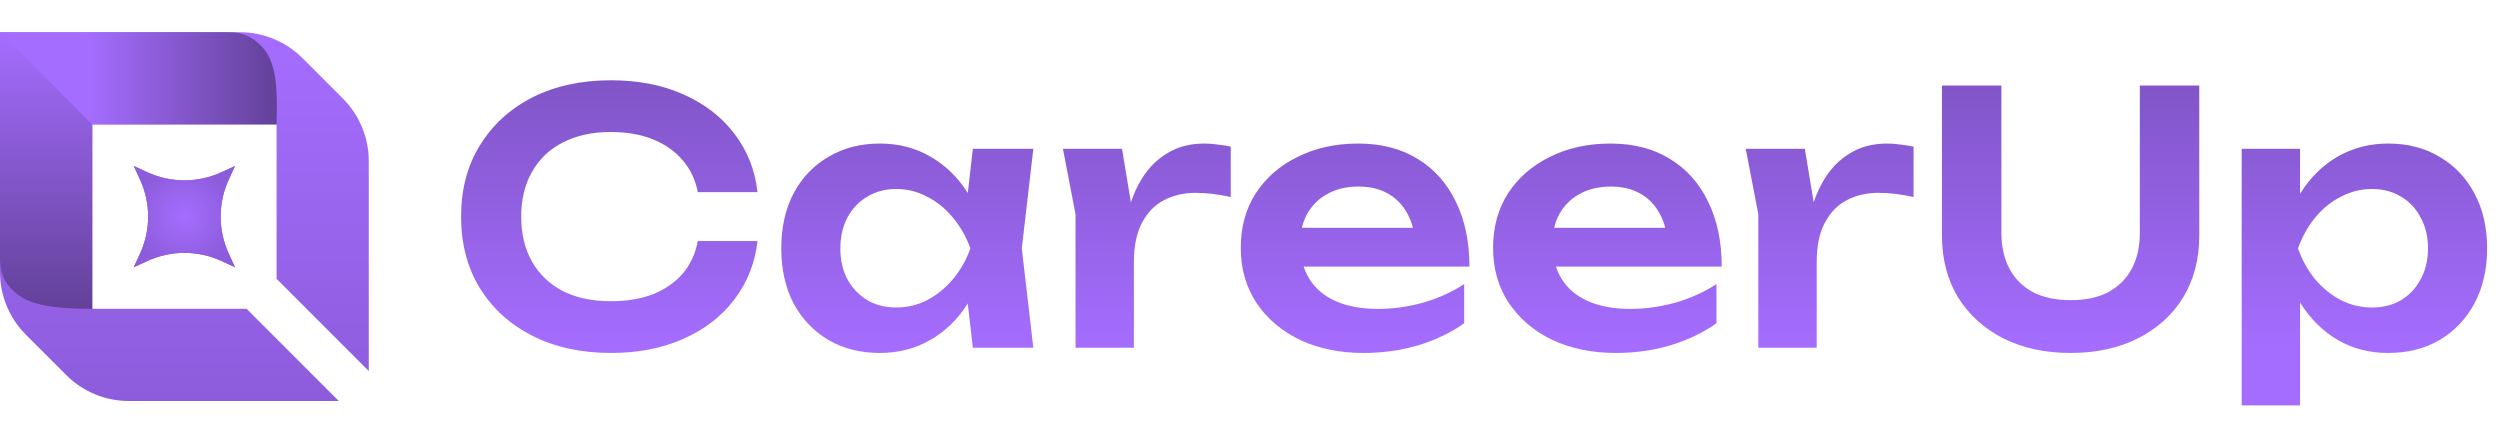
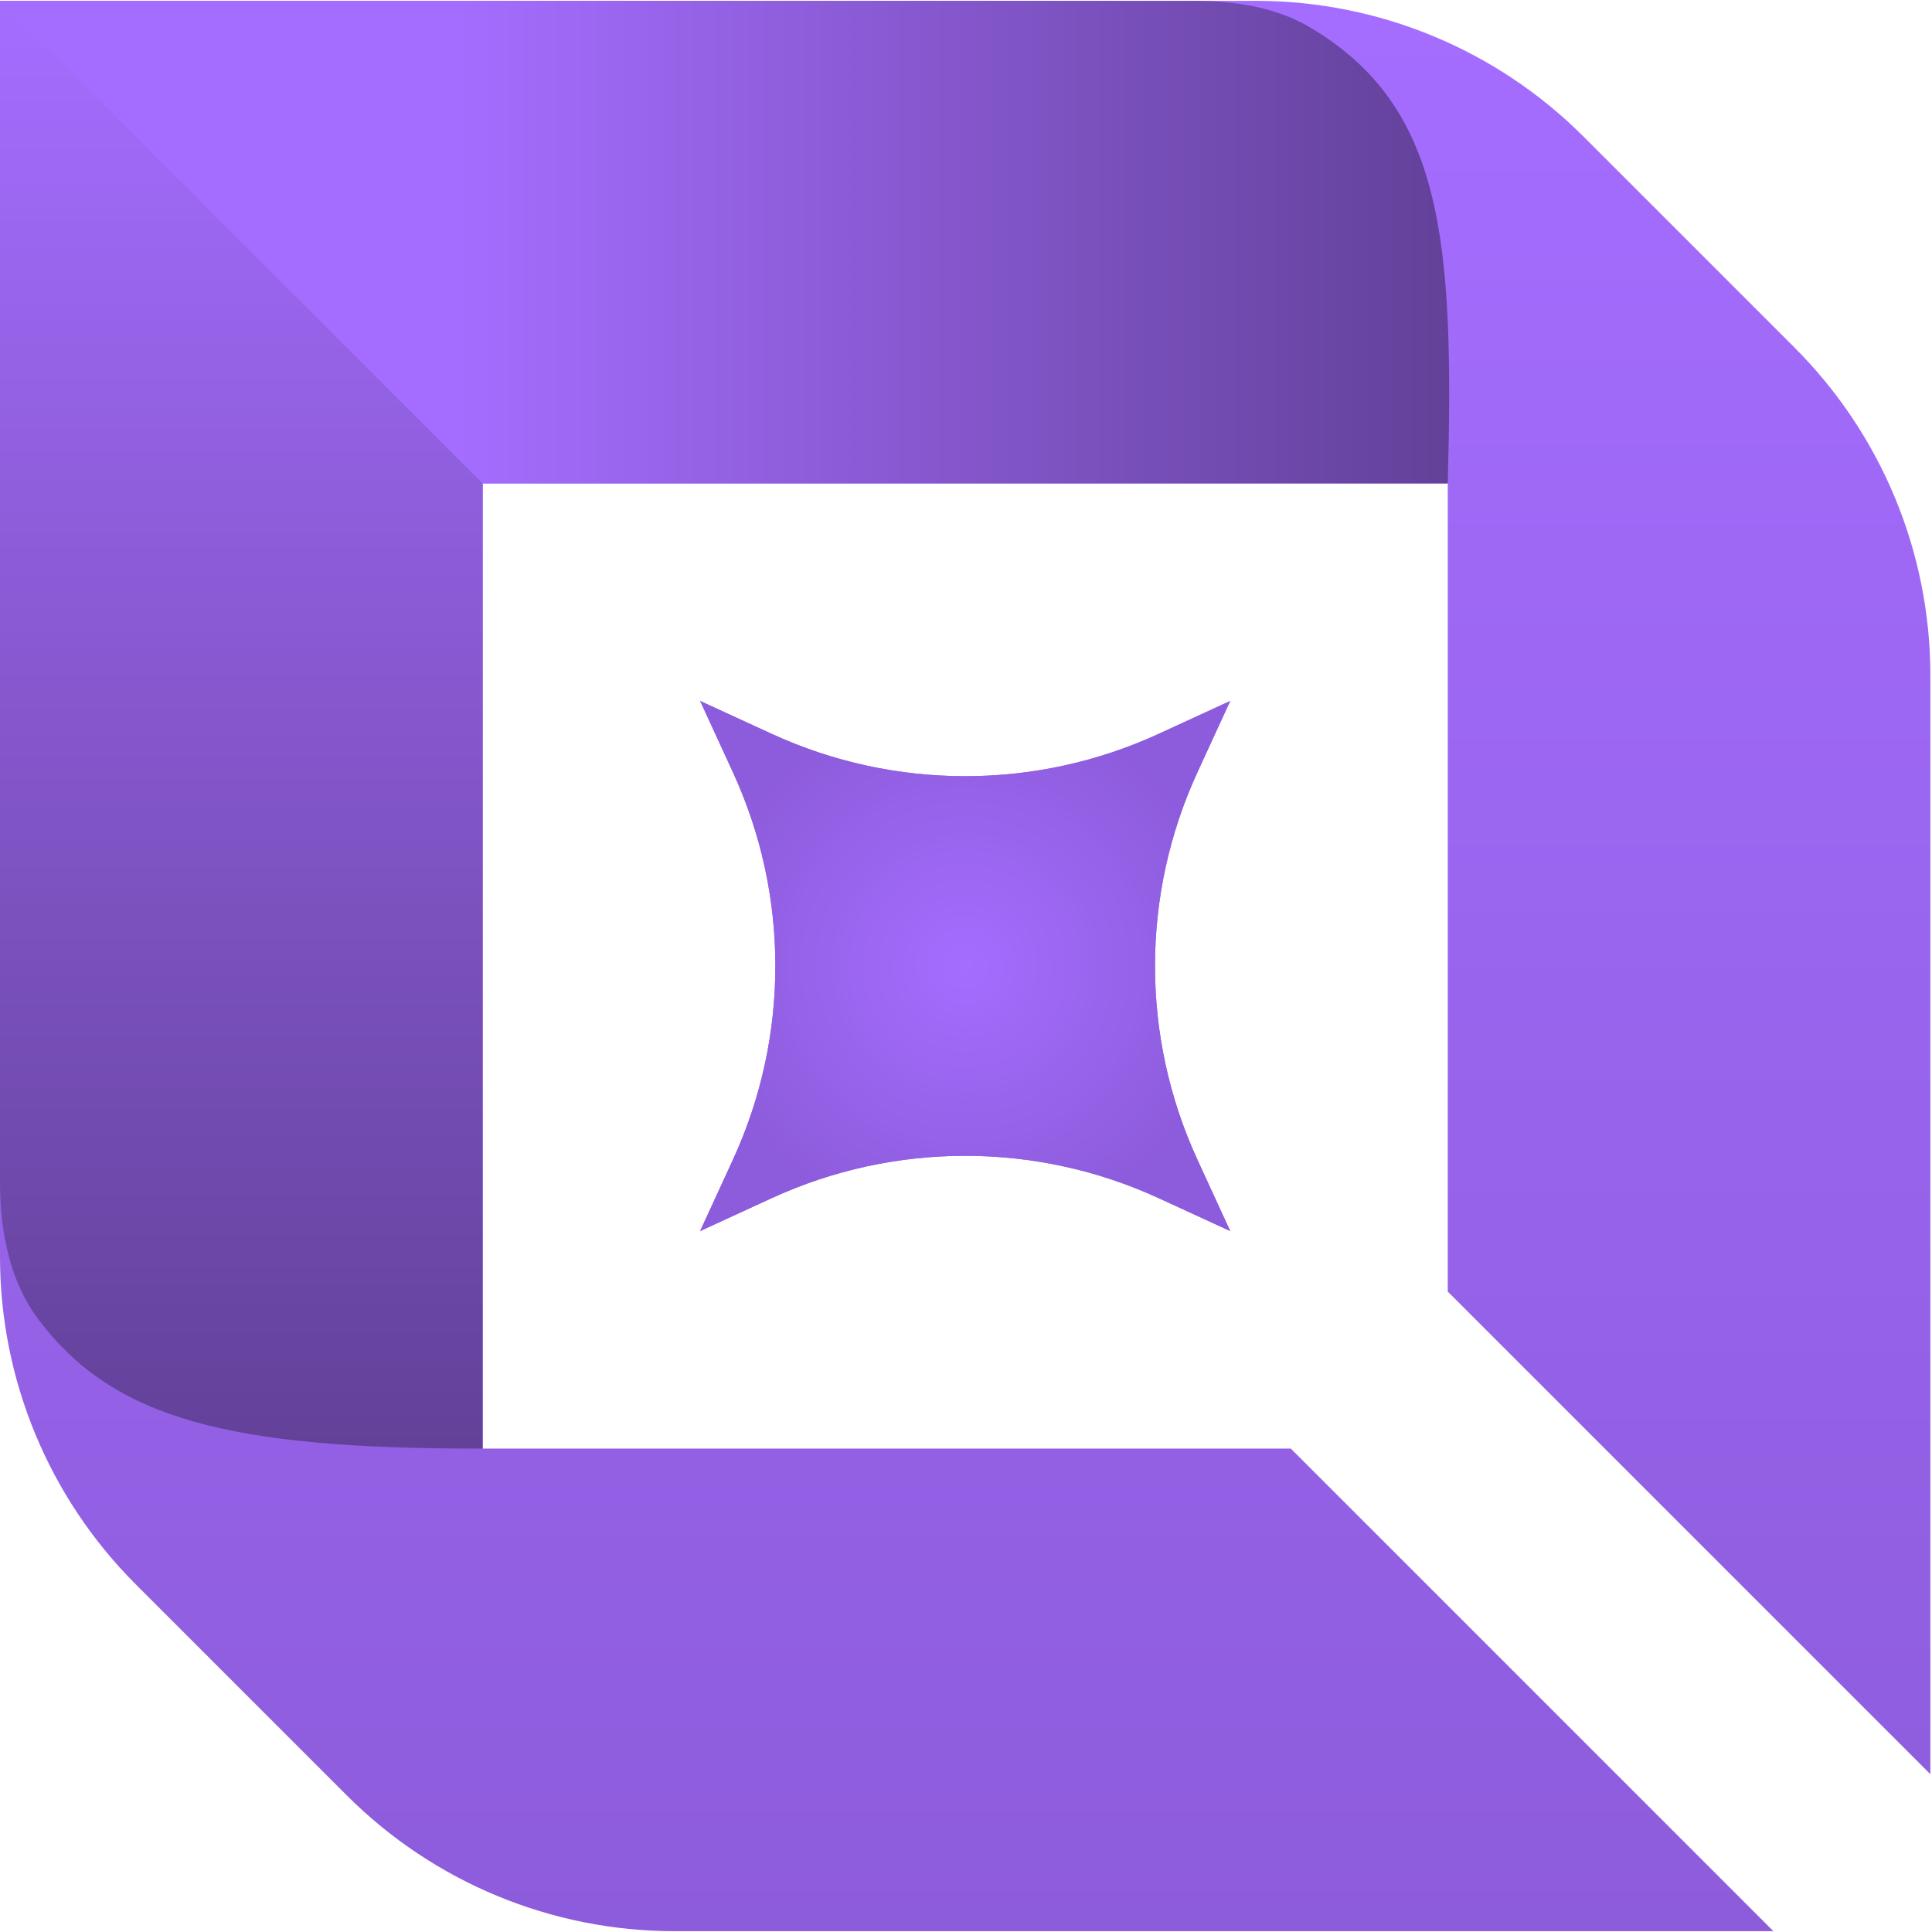
- <svg xmlns="http://www.w3.org/2000/svg" width="3976" height="689" viewBox="0 0 3976 689" fill="none">
-   <path d="M1204.78 383.42C1200.71 418.633 1188.29 449.769 1167.53 476.828C1147.15 503.516 1120.09 524.273 1086.36 539.1C1053 553.927 1014.82 561.34 971.821 561.34C924.375 561.34 882.675 552.259 846.72 534.096C811.136 515.933 783.336 490.728 763.32 458.48C743.304 425.861 733.296 387.868 733.296 344.5C733.296 301.132 743.304 263.324 763.32 231.076C783.336 198.457 811.136 173.067 846.72 154.904C882.675 136.741 924.375 127.66 971.821 127.66C1014.82 127.66 1053 135.073 1086.36 149.9C1120.09 164.727 1147.15 185.484 1167.53 212.172C1188.29 238.86 1200.71 269.996 1204.78 305.58H1109.71C1106 285.935 1098.03 269.069 1085.8 254.984C1073.57 240.528 1057.82 229.408 1038.54 221.624C1019.27 213.84 996.841 209.948 971.264 209.948C941.982 209.948 916.591 215.508 895.092 226.628C873.964 237.377 857.655 252.945 846.164 273.332C834.674 293.348 828.928 317.071 828.928 344.5C828.928 371.929 834.674 395.837 846.164 416.224C857.655 436.24 873.964 451.808 895.092 462.928C916.591 473.677 941.982 479.052 971.264 479.052C996.841 479.052 1019.27 475.345 1038.54 467.932C1057.82 460.148 1073.57 449.213 1085.8 435.128C1098.03 420.672 1106 403.436 1109.71 383.42H1204.78ZM1547.22 553L1533.88 437.352L1548.89 395.096L1533.88 353.396L1547.22 236.636H1643.41L1625.06 395.096L1643.41 553H1547.22ZM1571.69 395.096C1565.76 428.456 1554.82 457.739 1538.88 482.944C1523.32 507.779 1503.49 527.053 1479.39 540.768C1455.67 554.483 1428.98 561.34 1399.33 561.34C1368.56 561.34 1341.32 554.483 1317.6 540.768C1293.87 526.683 1275.34 507.223 1262 482.388C1249.02 457.183 1242.54 428.085 1242.54 395.096C1242.54 361.736 1249.02 332.639 1262 307.804C1275.34 282.599 1293.87 263.139 1317.6 249.424C1341.32 235.339 1368.56 228.296 1399.33 228.296C1428.98 228.296 1455.67 235.153 1479.39 248.868C1503.49 262.583 1523.5 282.043 1539.44 307.248C1555.38 332.083 1566.13 361.365 1571.69 395.096ZM1336.5 395.096C1336.5 413.629 1340.21 429.939 1347.62 444.024C1355.4 458.109 1365.97 469.229 1379.31 477.384C1392.66 485.168 1408.04 489.06 1425.46 489.06C1442.88 489.06 1459.19 485.168 1474.39 477.384C1489.96 469.229 1503.67 458.109 1515.53 444.024C1527.39 429.939 1536.66 413.629 1543.33 395.096C1536.66 376.563 1527.39 360.253 1515.53 346.168C1503.67 331.712 1489.96 320.592 1474.39 312.808C1459.19 304.653 1442.88 300.576 1425.46 300.576C1408.04 300.576 1392.66 304.653 1379.31 312.808C1365.97 320.592 1355.4 331.712 1347.62 346.168C1340.21 360.253 1336.5 376.563 1336.5 395.096ZM1690.49 236.636H1784.45L1803.35 350.616V553H1710.5V340.608L1690.49 236.636ZM1957.37 233.3V313.364C1947.73 311.14 1938.09 309.472 1928.45 308.36C1918.82 307.248 1909.73 306.692 1901.21 306.692C1882.68 306.692 1866 310.584 1851.17 318.368C1836.34 326.152 1824.67 338.199 1816.14 354.508C1807.62 370.817 1803.35 391.389 1803.35 416.224L1783.89 392.872C1786.12 370.261 1790.19 349.133 1796.13 329.488C1802.06 309.472 1810.21 292.051 1820.59 277.224C1831.34 262.027 1844.5 250.165 1860.07 241.64C1875.63 232.744 1894.17 228.296 1915.67 228.296C1922.71 228.296 1929.75 228.852 1936.79 229.964C1944.21 230.705 1951.06 231.817 1957.37 233.3ZM2168.49 561.34C2131.05 561.34 2097.51 554.483 2067.85 540.768C2038.57 526.683 2015.4 507.037 1998.35 481.832C1981.67 456.627 1973.33 427.344 1973.33 393.984C1973.33 360.995 1981.3 332.083 1997.24 307.248C2013.55 282.413 2035.79 263.139 2063.96 249.424C2092.13 235.339 2124.19 228.296 2160.15 228.296C2196.84 228.296 2228.35 236.451 2254.67 252.76C2280.99 268.699 2301.19 291.309 2315.27 320.592C2329.73 349.875 2336.96 384.347 2336.96 424.008H2047.84V362.292H2286.92L2250.78 384.532C2249.29 365.999 2244.66 350.245 2236.88 337.272C2229.46 324.299 2219.27 314.291 2206.3 307.248C2193.32 300.205 2178.13 296.684 2160.7 296.684C2141.8 296.684 2125.31 300.576 2111.22 308.36C2097.51 315.773 2086.76 326.337 2078.97 340.052C2071.56 353.396 2067.85 369.149 2067.85 387.312C2067.85 409.181 2072.67 427.9 2082.31 443.468C2091.95 459.036 2106.03 470.897 2124.56 479.052C2143.1 487.207 2165.52 491.284 2191.84 491.284C2215.56 491.284 2239.47 487.948 2263.56 481.276C2287.66 474.233 2309.34 464.411 2328.62 451.808V514.08C2307.86 528.907 2283.58 540.583 2255.78 549.108C2228.35 557.263 2199.25 561.34 2168.49 561.34ZM2569.74 561.34C2532.31 561.34 2498.76 554.483 2469.11 540.768C2439.82 526.683 2416.66 507.037 2399.61 481.832C2382.93 456.627 2374.59 427.344 2374.59 393.984C2374.59 360.995 2382.56 332.083 2398.49 307.248C2414.8 282.413 2437.04 263.139 2465.21 249.424C2493.39 235.339 2525.45 228.296 2561.4 228.296C2598.1 228.296 2629.61 236.451 2655.92 252.76C2682.24 268.699 2702.44 291.309 2716.53 320.592C2730.98 349.875 2738.21 384.347 2738.21 424.008H2449.09V362.292H2688.17L2652.03 384.532C2650.55 365.999 2645.91 350.245 2638.13 337.272C2630.72 324.299 2620.52 314.291 2607.55 307.248C2594.58 300.205 2579.38 296.684 2561.96 296.684C2543.05 296.684 2526.56 300.576 2512.47 308.36C2498.76 315.773 2488.01 326.337 2480.23 340.052C2472.81 353.396 2469.11 369.149 2469.11 387.312C2469.11 409.181 2473.93 427.9 2483.56 443.468C2493.2 459.036 2507.29 470.897 2525.82 479.052C2544.35 487.207 2566.78 491.284 2593.09 491.284C2616.82 491.284 2640.73 487.948 2664.82 481.276C2688.91 474.233 2710.6 464.411 2729.87 451.808V514.08C2709.11 528.907 2684.83 540.583 2657.03 549.108C2629.61 557.263 2600.51 561.34 2569.74 561.34ZM2776.42 236.636H2870.39L2889.29 350.616V553H2796.44V340.608L2776.42 236.636ZM3043.3 233.3V313.364C3033.67 311.14 3024.03 309.472 3014.39 308.36C3004.75 307.248 2995.67 306.692 2987.15 306.692C2968.61 306.692 2951.93 310.584 2937.11 318.368C2922.28 326.152 2910.6 338.199 2902.08 354.508C2893.55 370.817 2889.29 391.389 2889.29 416.224L2869.83 392.872C2872.05 370.261 2876.13 349.133 2882.06 329.488C2887.99 309.472 2896.15 292.051 2906.53 277.224C2917.28 262.027 2930.43 250.165 2946 241.64C2961.57 232.744 2980.1 228.296 3001.6 228.296C3008.65 228.296 3015.69 228.852 3022.73 229.964C3030.14 230.705 3037 231.817 3043.3 233.3ZM3183.01 370.076C3183.01 392.316 3187.27 411.405 3195.8 427.344C3204.32 443.283 3216.74 455.7 3233.05 464.596C3249.73 473.121 3269.75 477.384 3293.1 477.384C3316.82 477.384 3336.84 473.121 3353.15 464.596C3369.46 455.7 3381.87 443.283 3390.4 427.344C3398.92 411.405 3403.19 392.316 3403.19 370.076V136H3497.71V374.524C3497.71 411.961 3489.18 444.765 3472.13 472.936C3455.08 500.736 3431.17 522.42 3400.41 537.988C3369.64 553.556 3333.87 561.34 3293.1 561.34C3252.33 561.34 3216.56 553.556 3185.79 537.988C3155.4 522.42 3131.49 500.736 3114.07 472.936C3097.02 444.765 3088.49 411.961 3088.49 374.524V136H3183.01V370.076ZM3565.17 236.636H3658.02V337.272L3654.13 349.504V425.676L3658.02 448.472V644.74H3565.17V236.636ZM3625.77 395.096C3632.07 361.365 3643.01 332.083 3658.57 307.248C3674.51 282.043 3694.34 262.583 3718.07 248.868C3742.16 235.153 3768.85 228.296 3798.13 228.296C3829.27 228.296 3856.51 235.339 3879.86 249.424C3903.58 263.139 3922.12 282.599 3935.46 307.804C3948.81 332.639 3955.48 361.736 3955.48 395.096C3955.48 428.085 3948.81 457.183 3935.46 482.388C3922.12 507.223 3903.58 526.683 3879.86 540.768C3856.51 554.483 3829.27 561.34 3798.13 561.34C3768.48 561.34 3741.79 554.483 3718.07 540.768C3694.71 527.053 3675.07 507.779 3659.13 482.944C3643.19 457.739 3632.07 428.456 3625.77 395.096ZM3861.51 395.096C3861.51 376.563 3857.62 360.253 3849.84 346.168C3842.42 331.712 3832.05 320.592 3818.7 312.808C3805.36 304.653 3789.97 300.576 3772.55 300.576C3755.13 300.576 3738.64 304.653 3723.07 312.808C3707.5 320.592 3693.79 331.712 3681.93 346.168C3670.43 360.253 3661.35 376.563 3654.68 395.096C3661.35 413.629 3670.43 429.939 3681.93 444.024C3693.79 458.109 3707.5 469.229 3723.07 477.384C3738.64 485.168 3755.13 489.06 3772.55 489.06C3789.97 489.06 3805.36 485.168 3818.7 477.384C3832.05 469.229 3842.42 458.109 3849.84 444.024C3857.62 429.939 3861.51 413.629 3861.51 395.096Z" fill="url(#paint0_linear_1_521)" />
+ <svg xmlns="http://www.w3.org/2000/svg" width="587" height="587" viewBox="0 51 587 587" fill="none">
  <path d="M212.716 263.966L234.445 273.958C271.77 291.12 314.73 291.12 352.056 273.958L373.785 263.966L363.793 285.695C346.631 323.02 346.631 365.981 363.793 403.306L373.785 425.035L352.056 415.044C314.73 397.881 271.77 397.881 234.445 415.044L212.716 425.035L222.707 403.306C239.87 365.981 239.87 323.02 222.707 285.695L212.716 263.966Z" fill="url(#paint1_linear_1_521)" />
  <path d="M538.814 637.752L204.929 637.751C167.598 637.751 131.795 622.921 105.398 596.523L41.228 532.353C14.83 505.955 0 470.153 0 432.821V51.25H381.57C418.902 51.25 454.705 66.08 481.103 92.478L545.273 156.649C571.671 183.047 586.501 218.849 586.501 256.181V590.052L439.875 443.426V197.875H146.625V491.125H392.188L538.814 637.752Z" fill="url(#paint2_linear_1_521)" />
  <path d="M0 51.25V409.909C0 424.972 2.843 440.346 11.985 452.317C34.611 481.944 69.187 491.274 146.625 491.125V197.875L0 51.25Z" fill="url(#paint3_linear_1_521)" />
  <path d="M212.715 263.967L234.445 273.958C271.77 291.121 314.73 291.121 352.055 273.958L373.785 263.967L363.793 285.696C346.63 323.021 346.63 365.982 363.793 403.307L373.785 425.036L352.055 415.044C314.73 397.882 271.77 397.882 234.445 415.044L212.715 425.036L222.707 403.307C239.87 365.982 239.87 323.021 222.707 285.696L212.715 263.967Z" fill="url(#paint4_radial_1_521)" />
  <path d="M362.838 51.25H0L146.625 197.875H439.875C441.854 123.804 438.429 83.494 398.384 59.517C387.769 53.162 375.21 51.25 362.838 51.25Z" fill="url(#paint5_linear_1_521)" />
  <path d="M0 51.25V409.909C0 424.972 2.843 440.346 11.985 452.317C34.611 481.944 69.187 491.274 146.625 491.125V197.875L0 51.25Z" fill="url(#paint6_linear_1_521)" />
  <defs>
-     <linearGradient id="paint0_linear_1_521" x1="2343" y1="553" x2="2343" y2="-223.509" gradientUnits="userSpaceOnUse">
-       <stop stop-color="#A56DFF" />
-       <stop offset="1" stop-color="#634199" />
-     </linearGradient>
    <linearGradient id="paint1_linear_1_521" x1="293.25" y1="51.25" x2="293.25" y2="637.752" gradientUnits="userSpaceOnUse">
      <stop stop-color="#A56DFF" />
      <stop offset="1" stop-color="#8D5CDC" />
    </linearGradient>
    <linearGradient id="paint2_linear_1_521" x1="293.25" y1="51.25" x2="293.25" y2="637.752" gradientUnits="userSpaceOnUse">
      <stop stop-color="#A56DFF" />
      <stop offset="1" stop-color="#8D5CDC" />
    </linearGradient>
    <linearGradient id="paint3_linear_1_521" x1="293.25" y1="51.25" x2="293.25" y2="637.752" gradientUnits="userSpaceOnUse">
      <stop stop-color="#A56DFF" />
      <stop offset="1" stop-color="#8D5CDC" />
    </linearGradient>
    <radialGradient id="paint4_radial_1_521" cx="0" cy="0" r="1" gradientUnits="userSpaceOnUse" gradientTransform="translate(293.25 344.501) rotate(90.0001) scale(80.5351 80.5349)">
      <stop stop-color="#A56DFF" />
      <stop offset="1" stop-color="#8D5CDC" />
    </radialGradient>
    <linearGradient id="paint5_linear_1_521" x1="0" y1="124.563" x2="440.305" y2="124.563" gradientUnits="userSpaceOnUse">
      <stop offset="0.314" stop-color="#A56DFF" />
      <stop offset="1" stop-color="#634199" />
    </linearGradient>
    <linearGradient id="paint6_linear_1_521" x1="73.313" y1="51.25" x2="73.313" y2="491.127" gradientUnits="userSpaceOnUse">
      <stop stop-color="#A56DFF" />
      <stop offset="1" stop-color="#634199" />
    </linearGradient>
  </defs>
</svg>
